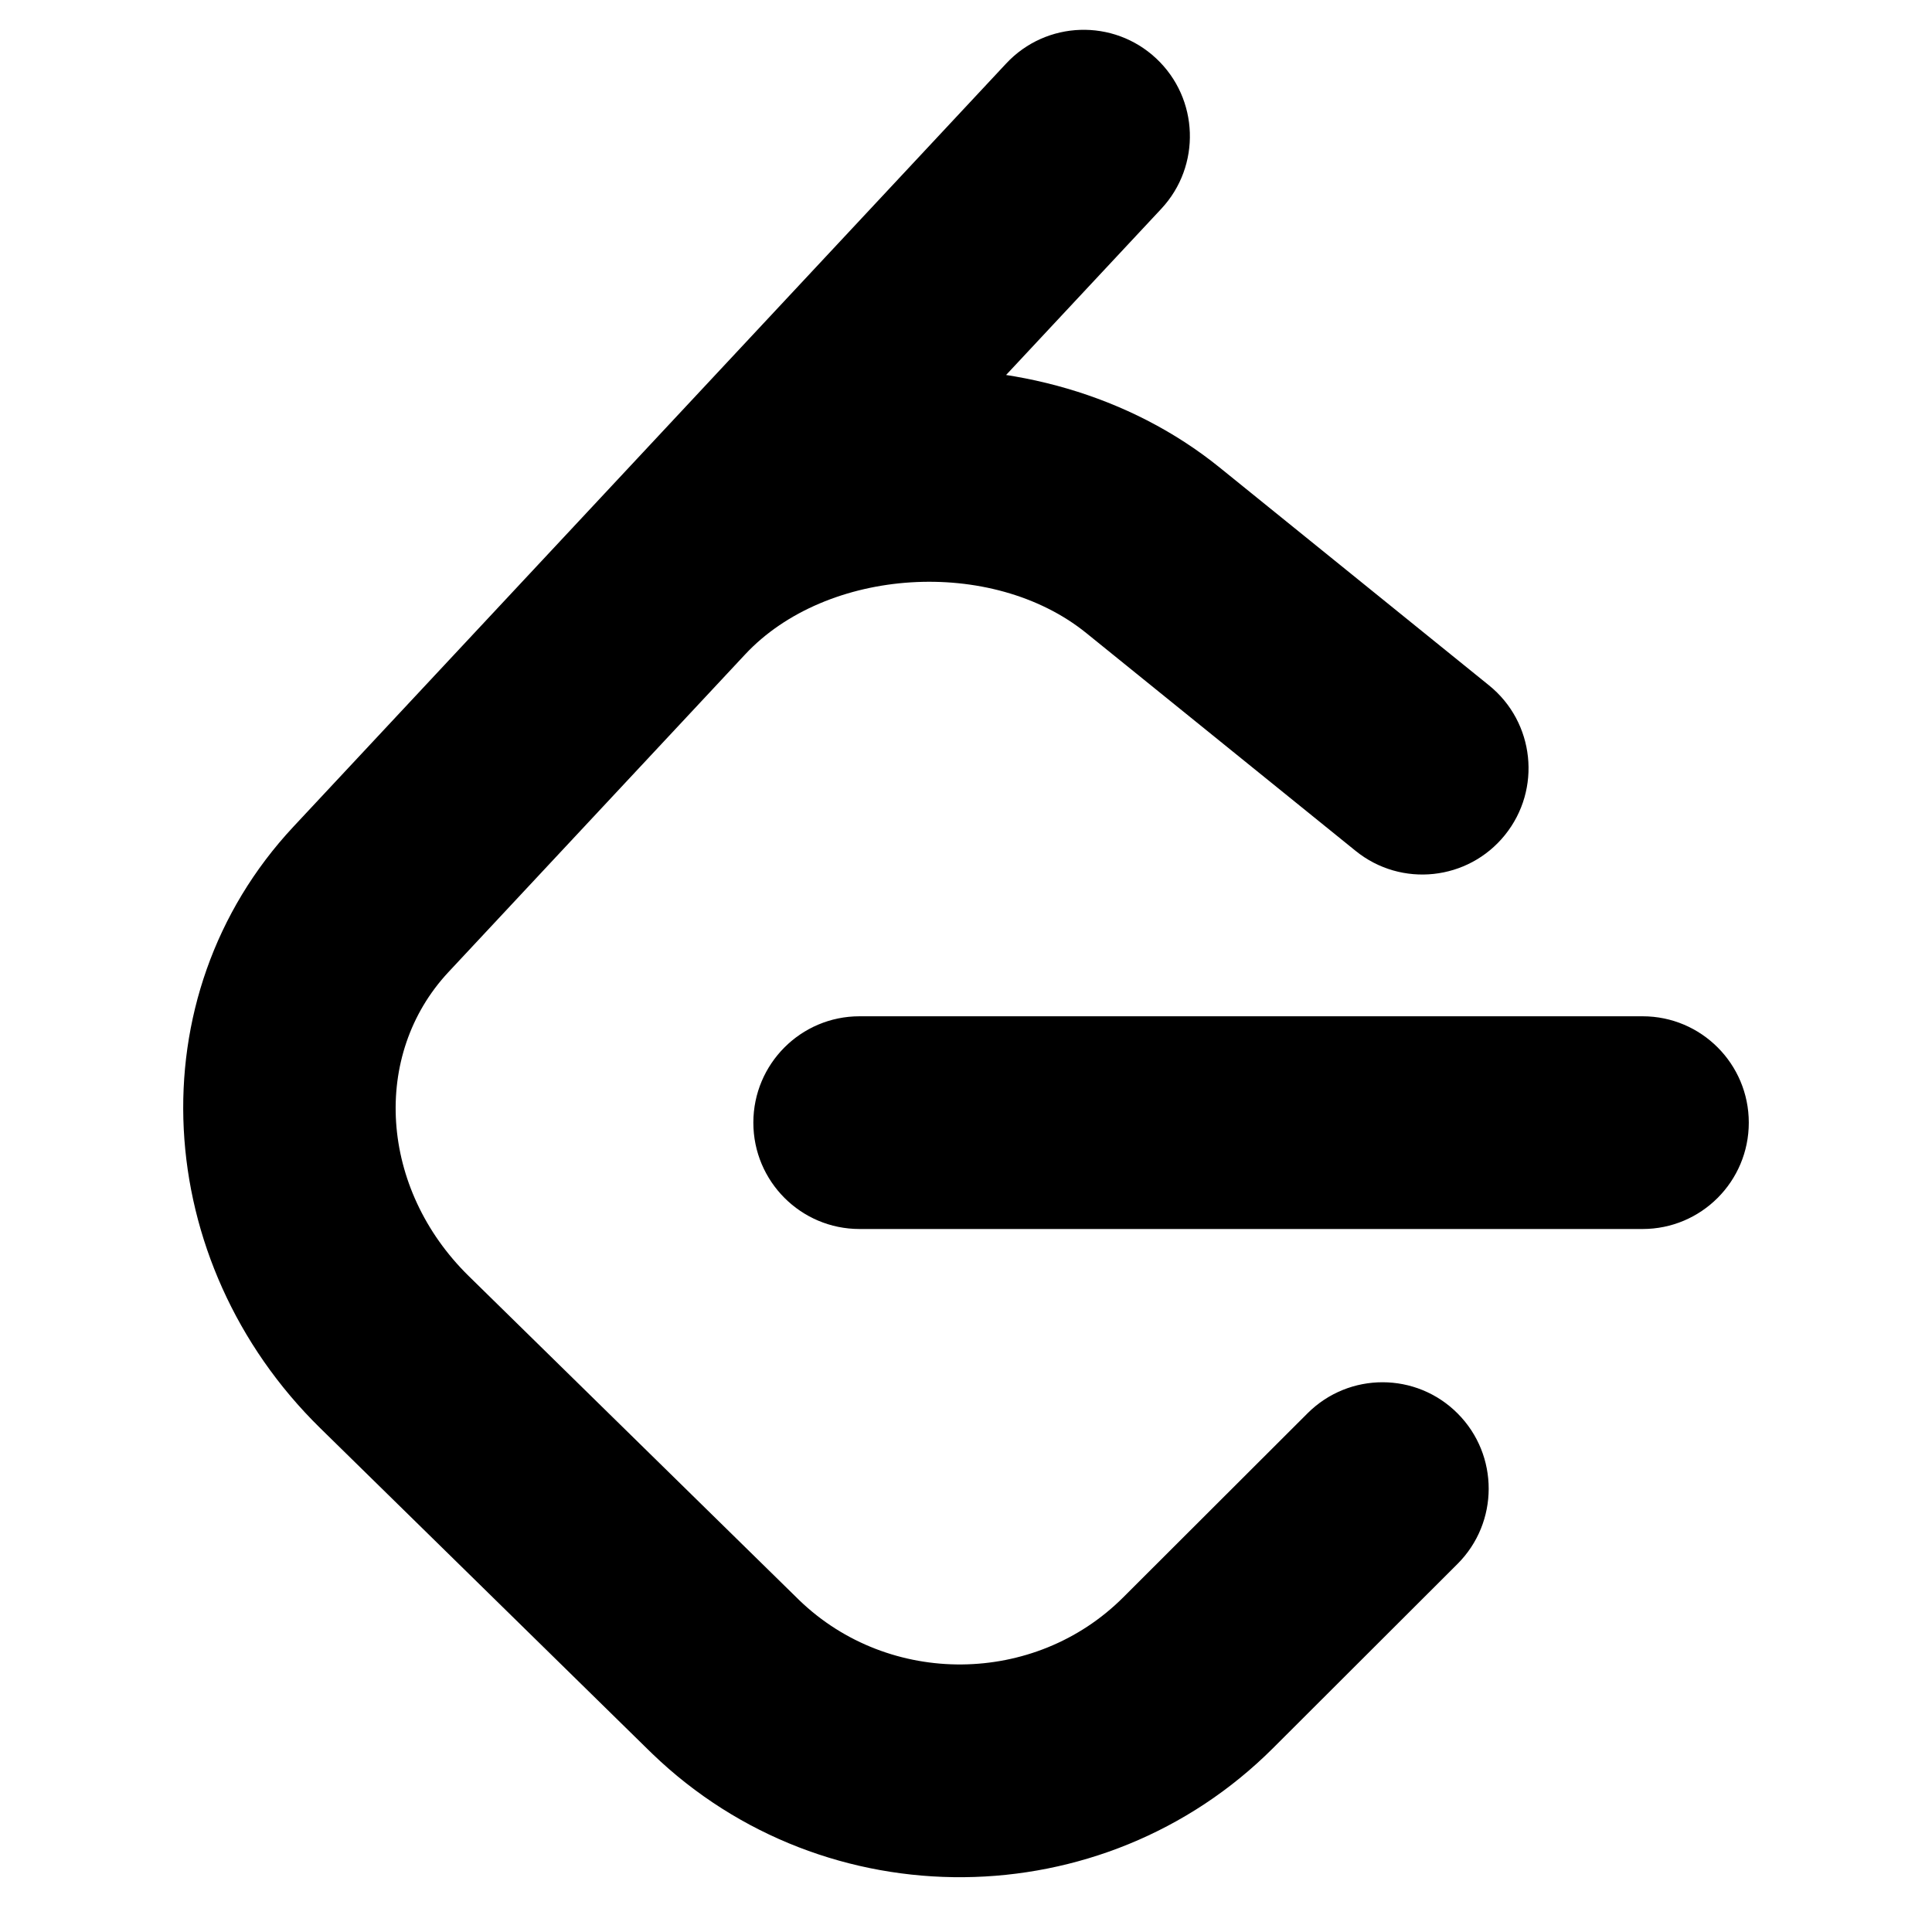
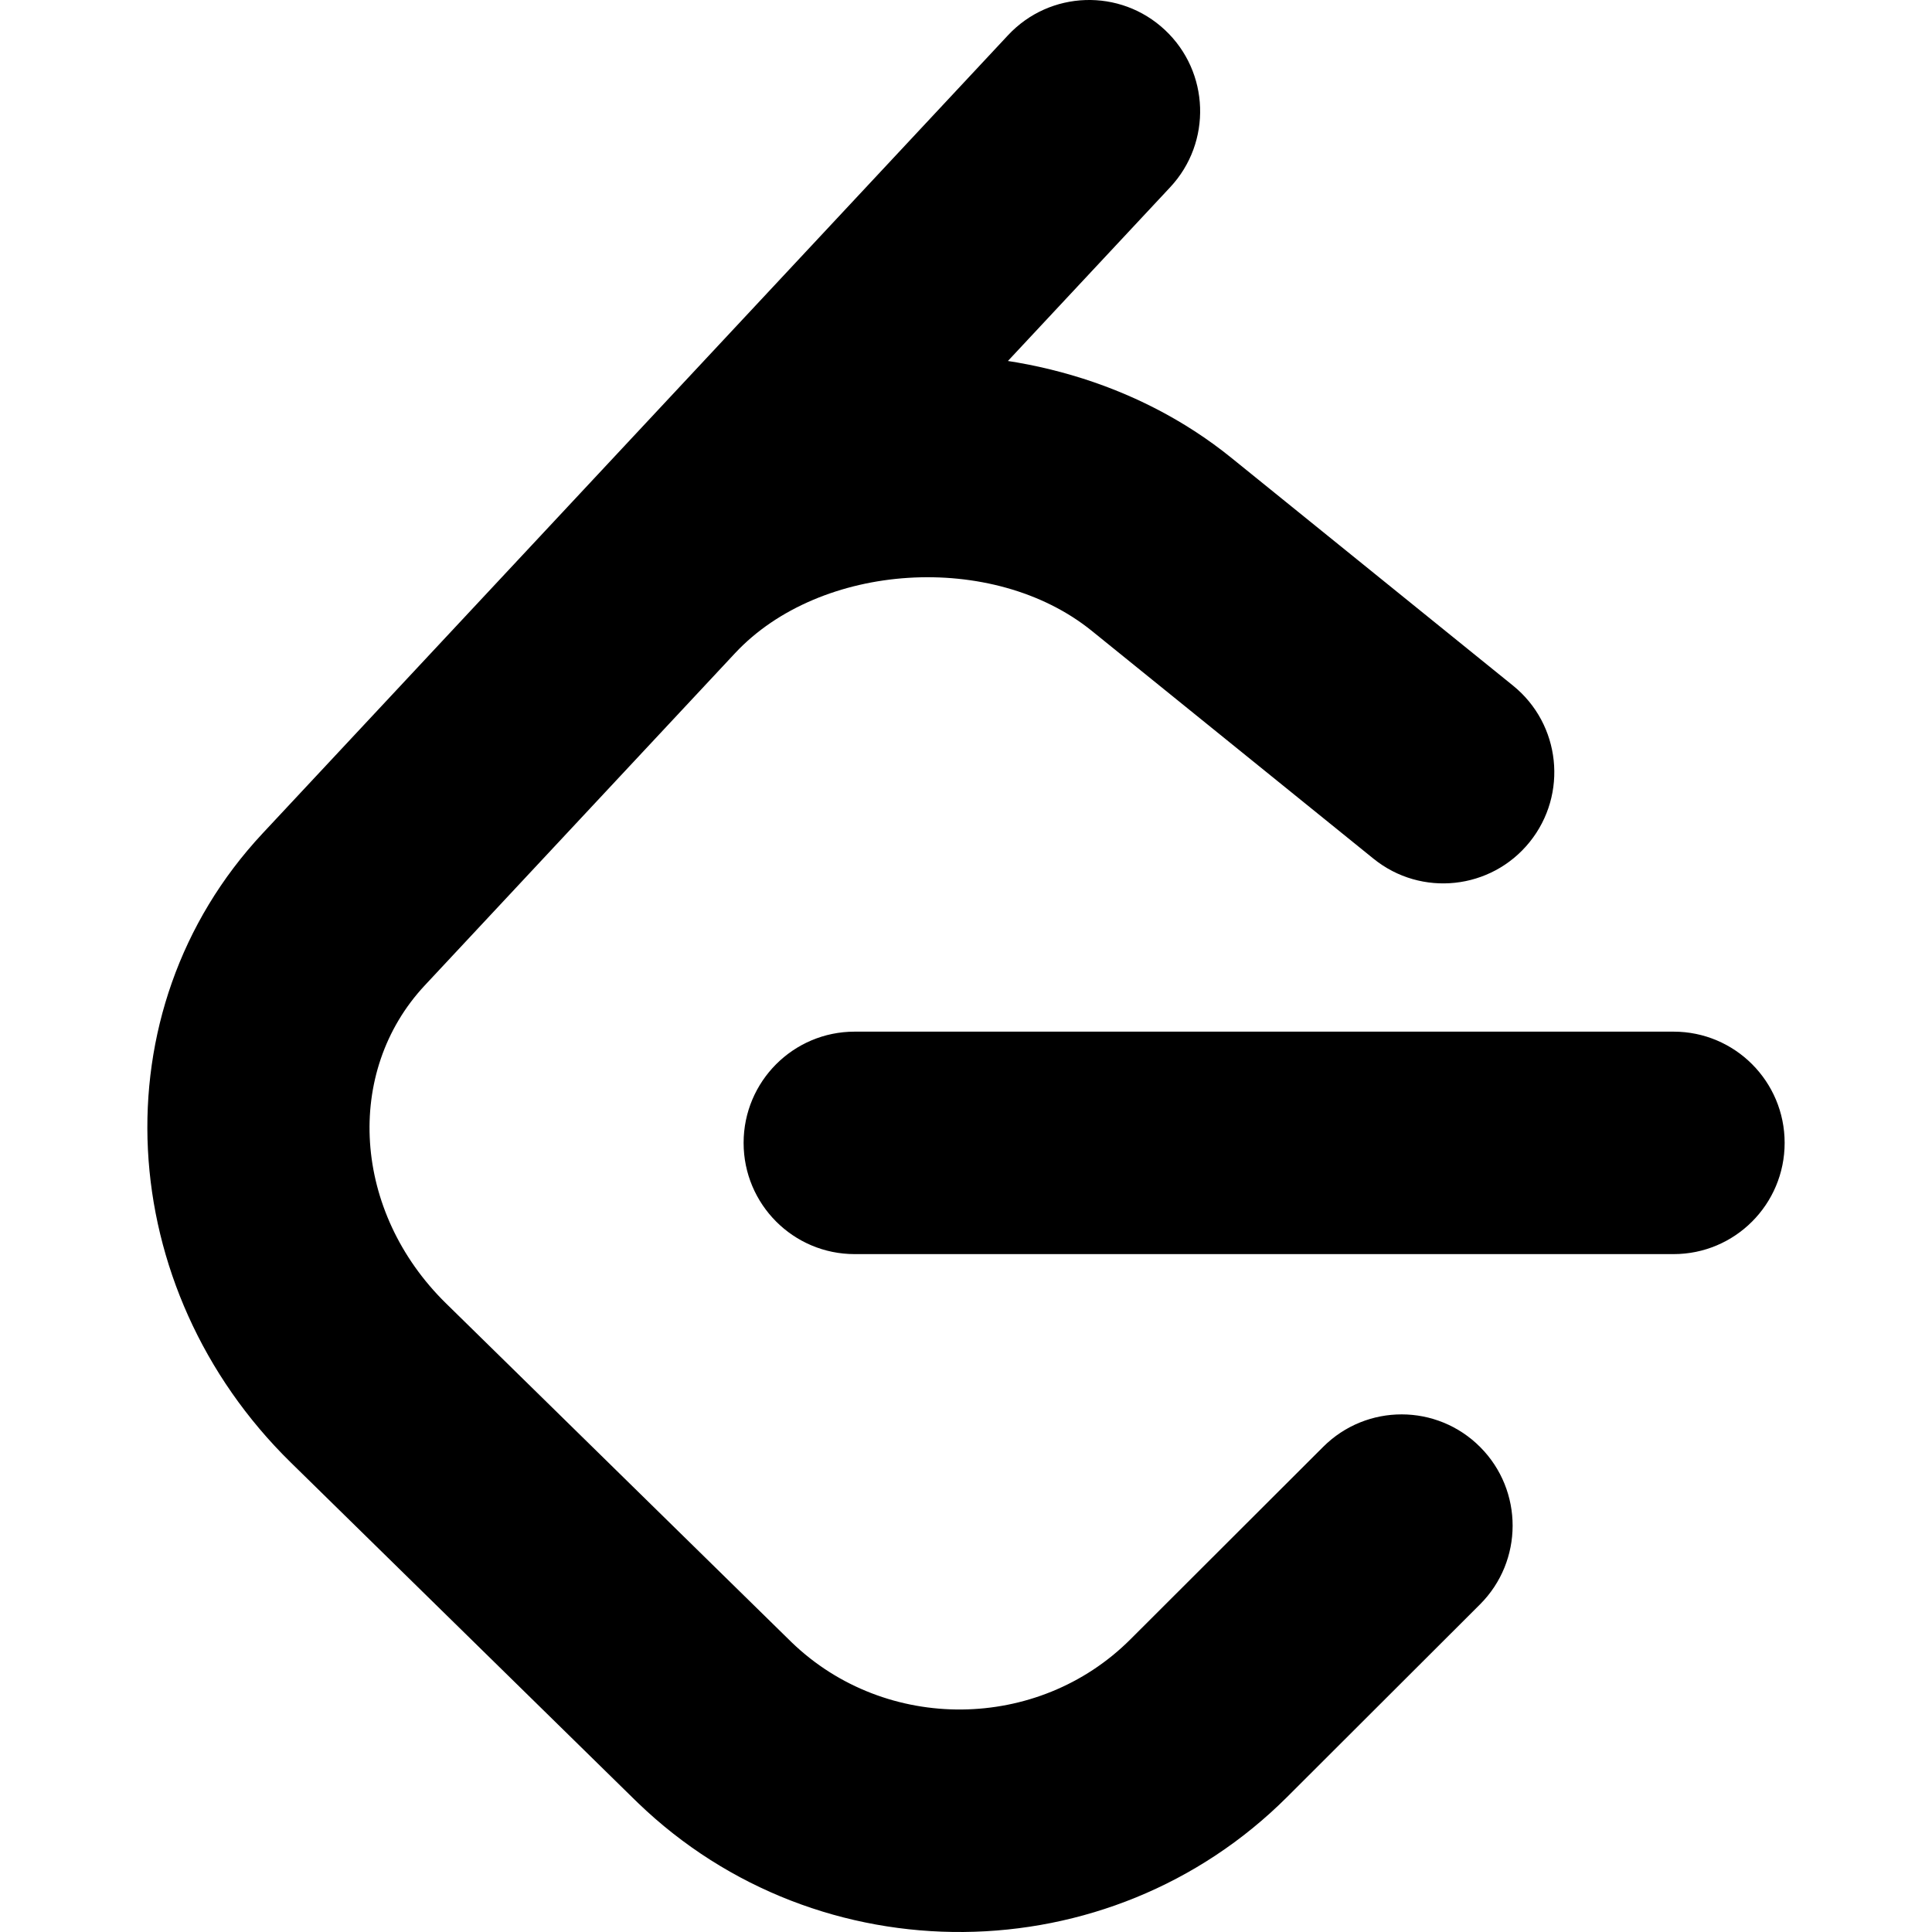
- <svg xmlns="http://www.w3.org/2000/svg" width="116" height="116" viewBox="0 0 116 116" version="1.1" id="svg1">
+ <svg xmlns="http://www.w3.org/2000/svg" width="100" height="100" viewBox="0 0 100 100" version="1.1" id="svg1">
  <defs id="defs1" />
-   <g id="LeetCode’s-new-logo" stroke="none" stroke-width="1" fill="none" fill-rule="evenodd" transform="translate(10.99999,1.790061)">
+   <g id="LeetCode’s-new-logo" stroke="none" stroke-width="1" fill="none" fill-rule="evenodd" transform="matrix(0.9015507,0,0,0.9015507,7.627114,-2.5380721e-8)">
    <g transform="translate(-812,-3714)" id="logo_english_dark">
      <g transform="translate(812,3714)" id="g1">
        <g id="Logo_English">
          <g id="Group-10">
            <path id="Stroke-3" style="fill:#000000;fill-rule:nonzero" d="m 49.412,2.023 c 2.405,-2.576 6.44,-2.71 9.011,-0.301 2.571,2.41 2.706,6.451 0.3,9.027 L 15.928,56.573 c -4.651,4.979 -4.142,13.001 1.218,18.256 L 36.909,94.209 c 2.516,2.467 2.559,6.511 0.096,9.031 -2.463,2.521 -6.499,2.564 -9.016,0.096 L 8.227,83.957 C -1.925,74.002 -2.936,58.074 6.618,47.846 Z m -8.805,69.978 c -3.521,0 -6.375,-2.859 -6.375,-6.386 0,-3.527 2.854,-6.386 6.375,-6.386 h 47.018 c 3.521,0 6.375,2.859 6.375,6.386 0,3.527 -2.854,6.386 -6.375,6.386 z m 26.9,11.065 c 2.494,-2.49 6.53,-2.484 9.016,0.015 2.486,2.498 2.479,6.542 -0.015,9.032 L 65.435,103.17 C 55.219,113.371 38.56,113.519 28.172,103.513 28.112,103.456 23.487,98.92 8.227,83.957 -1.925,74.003 -2.936,58.075 6.617,47.846 L 24.429,28.775 c 9.481,-10.153 26.959,-11.262 37.799,-2.496 l 16.177,13.083 c 2.74,2.216 3.168,6.236 0.956,8.981 -2.212,2.744 -6.226,3.173 -8.965,0.957 L 54.219,36.217 C 48.549,31.633 38.632,32.262 33.74,37.501 L 15.928,56.573 c -4.651,4.979 -4.141,13.001 1.218,18.257 11.205,10.988 19.841,19.455 19.851,19.465 5.401,5.202 14.133,5.124 19.436,-0.171 z" />
          </g>
        </g>
      </g>
    </g>
  </g>
</svg>
